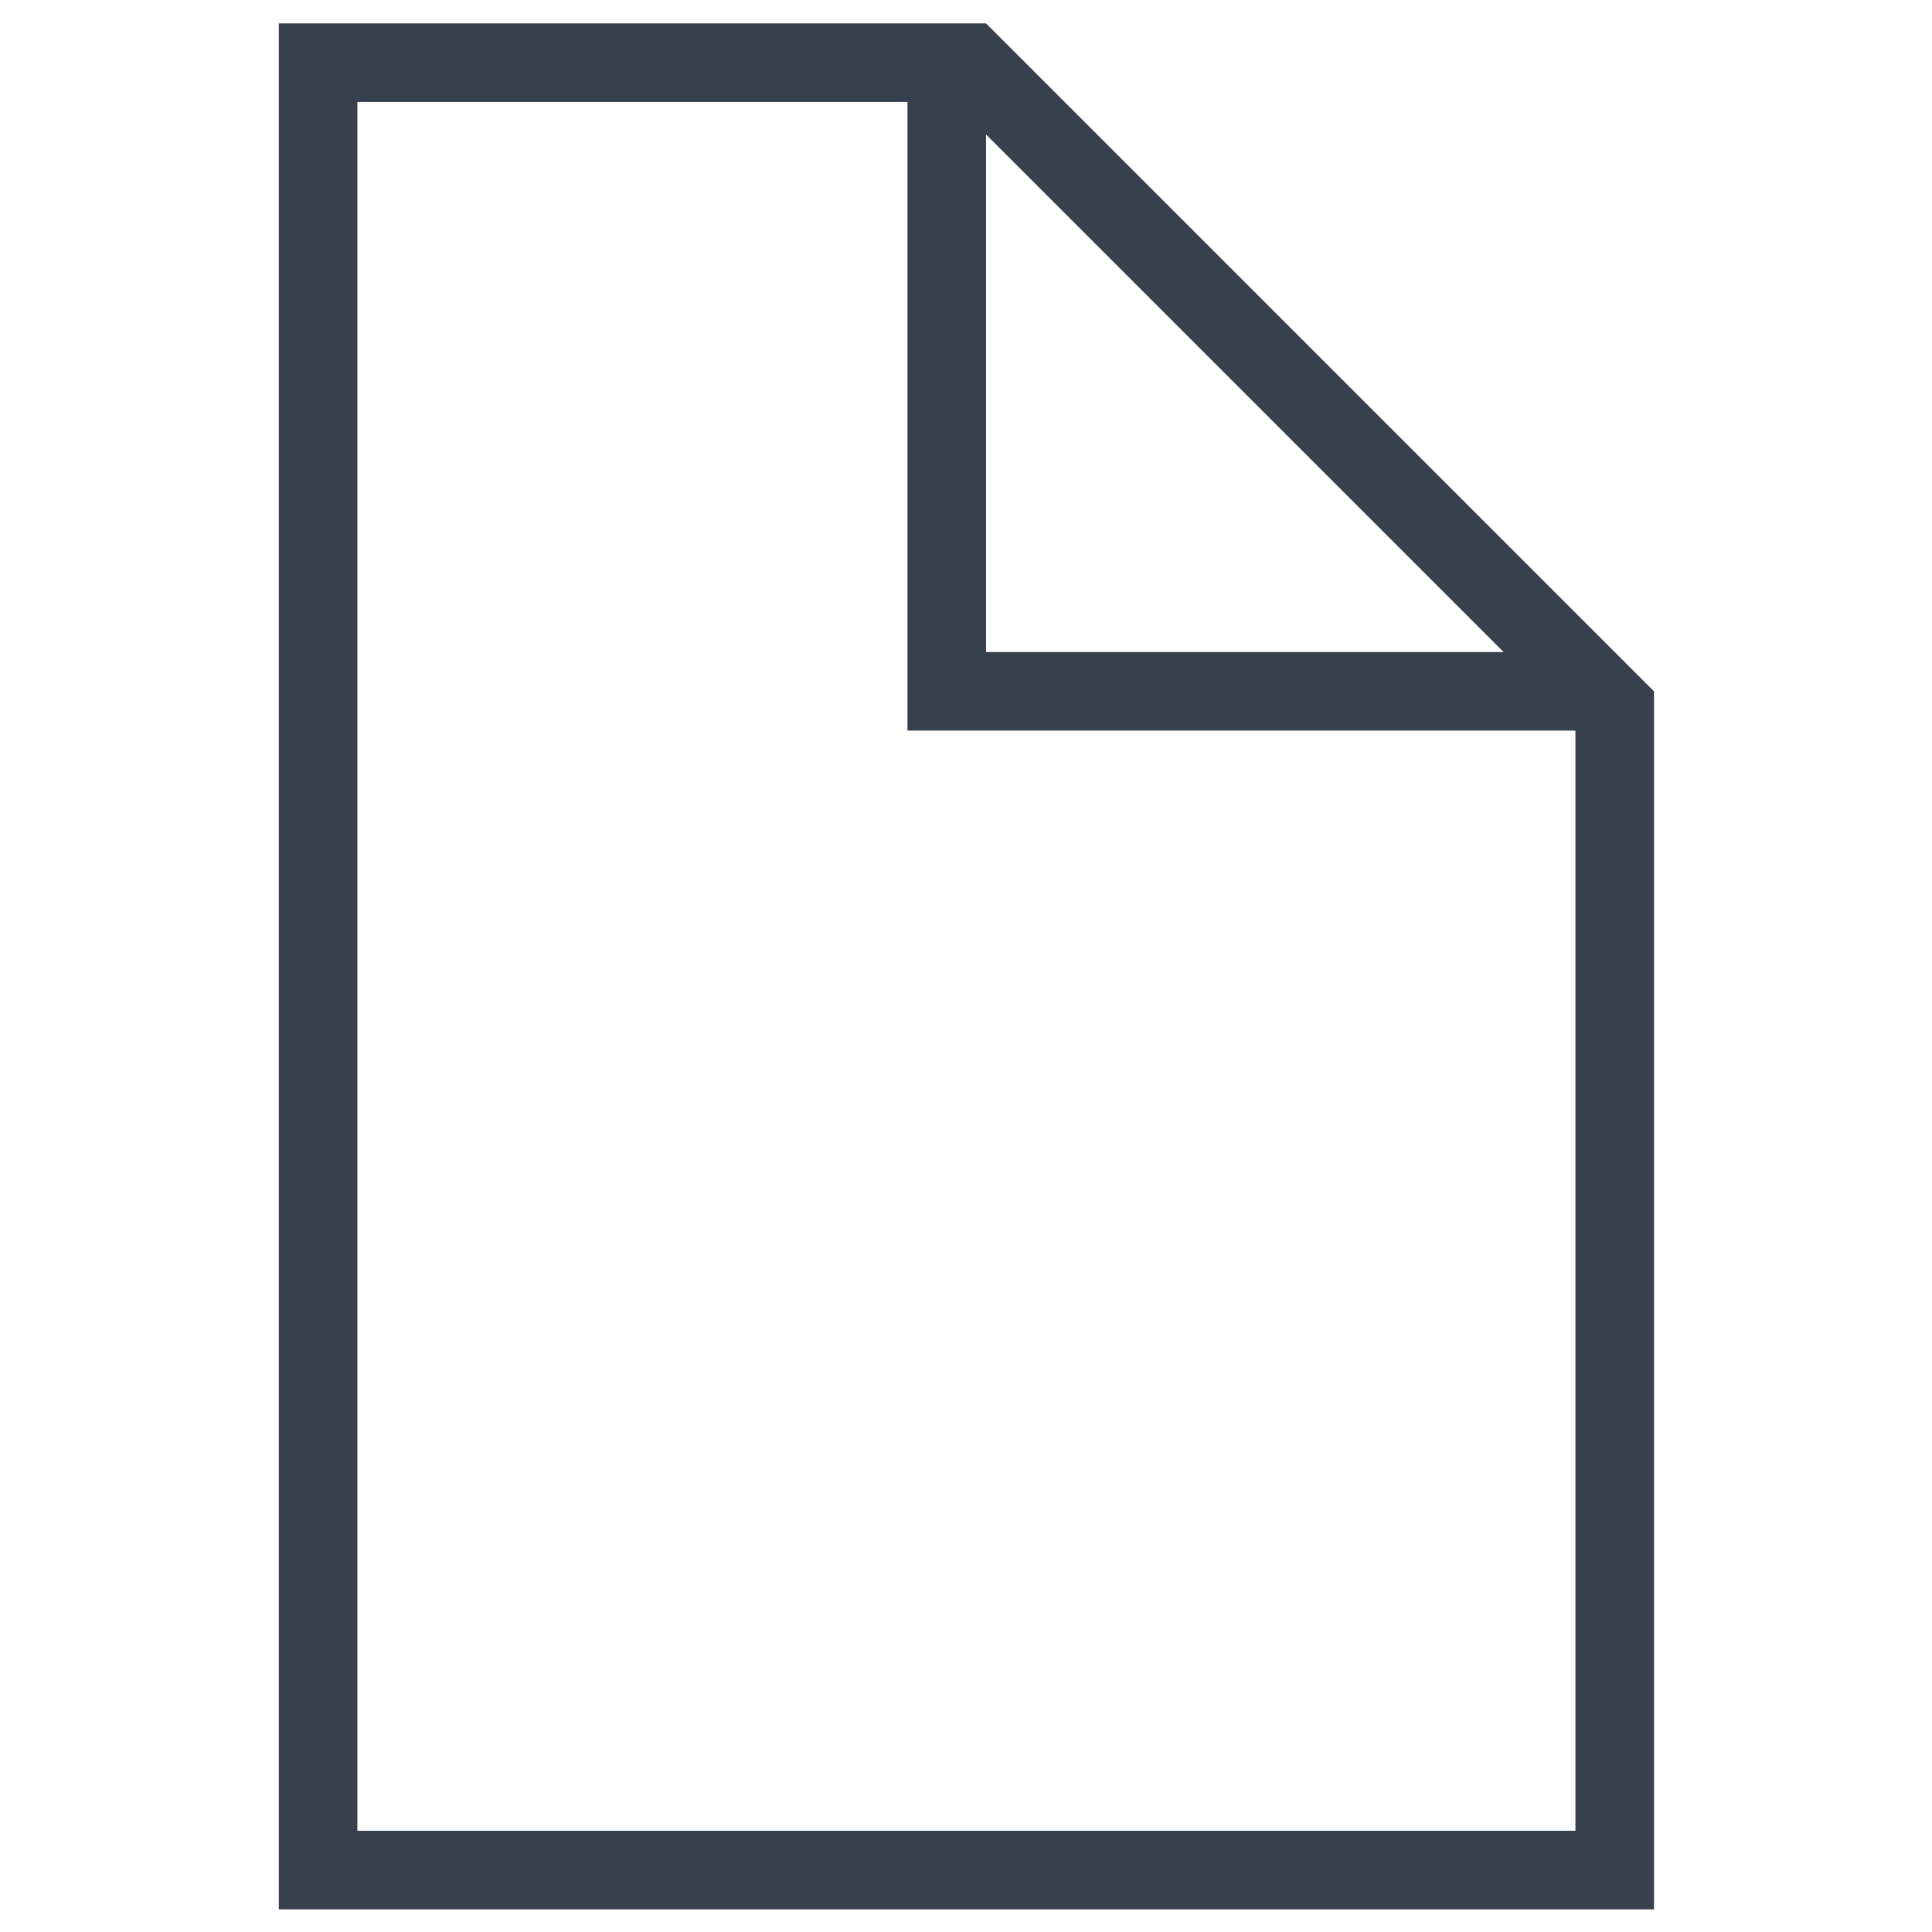
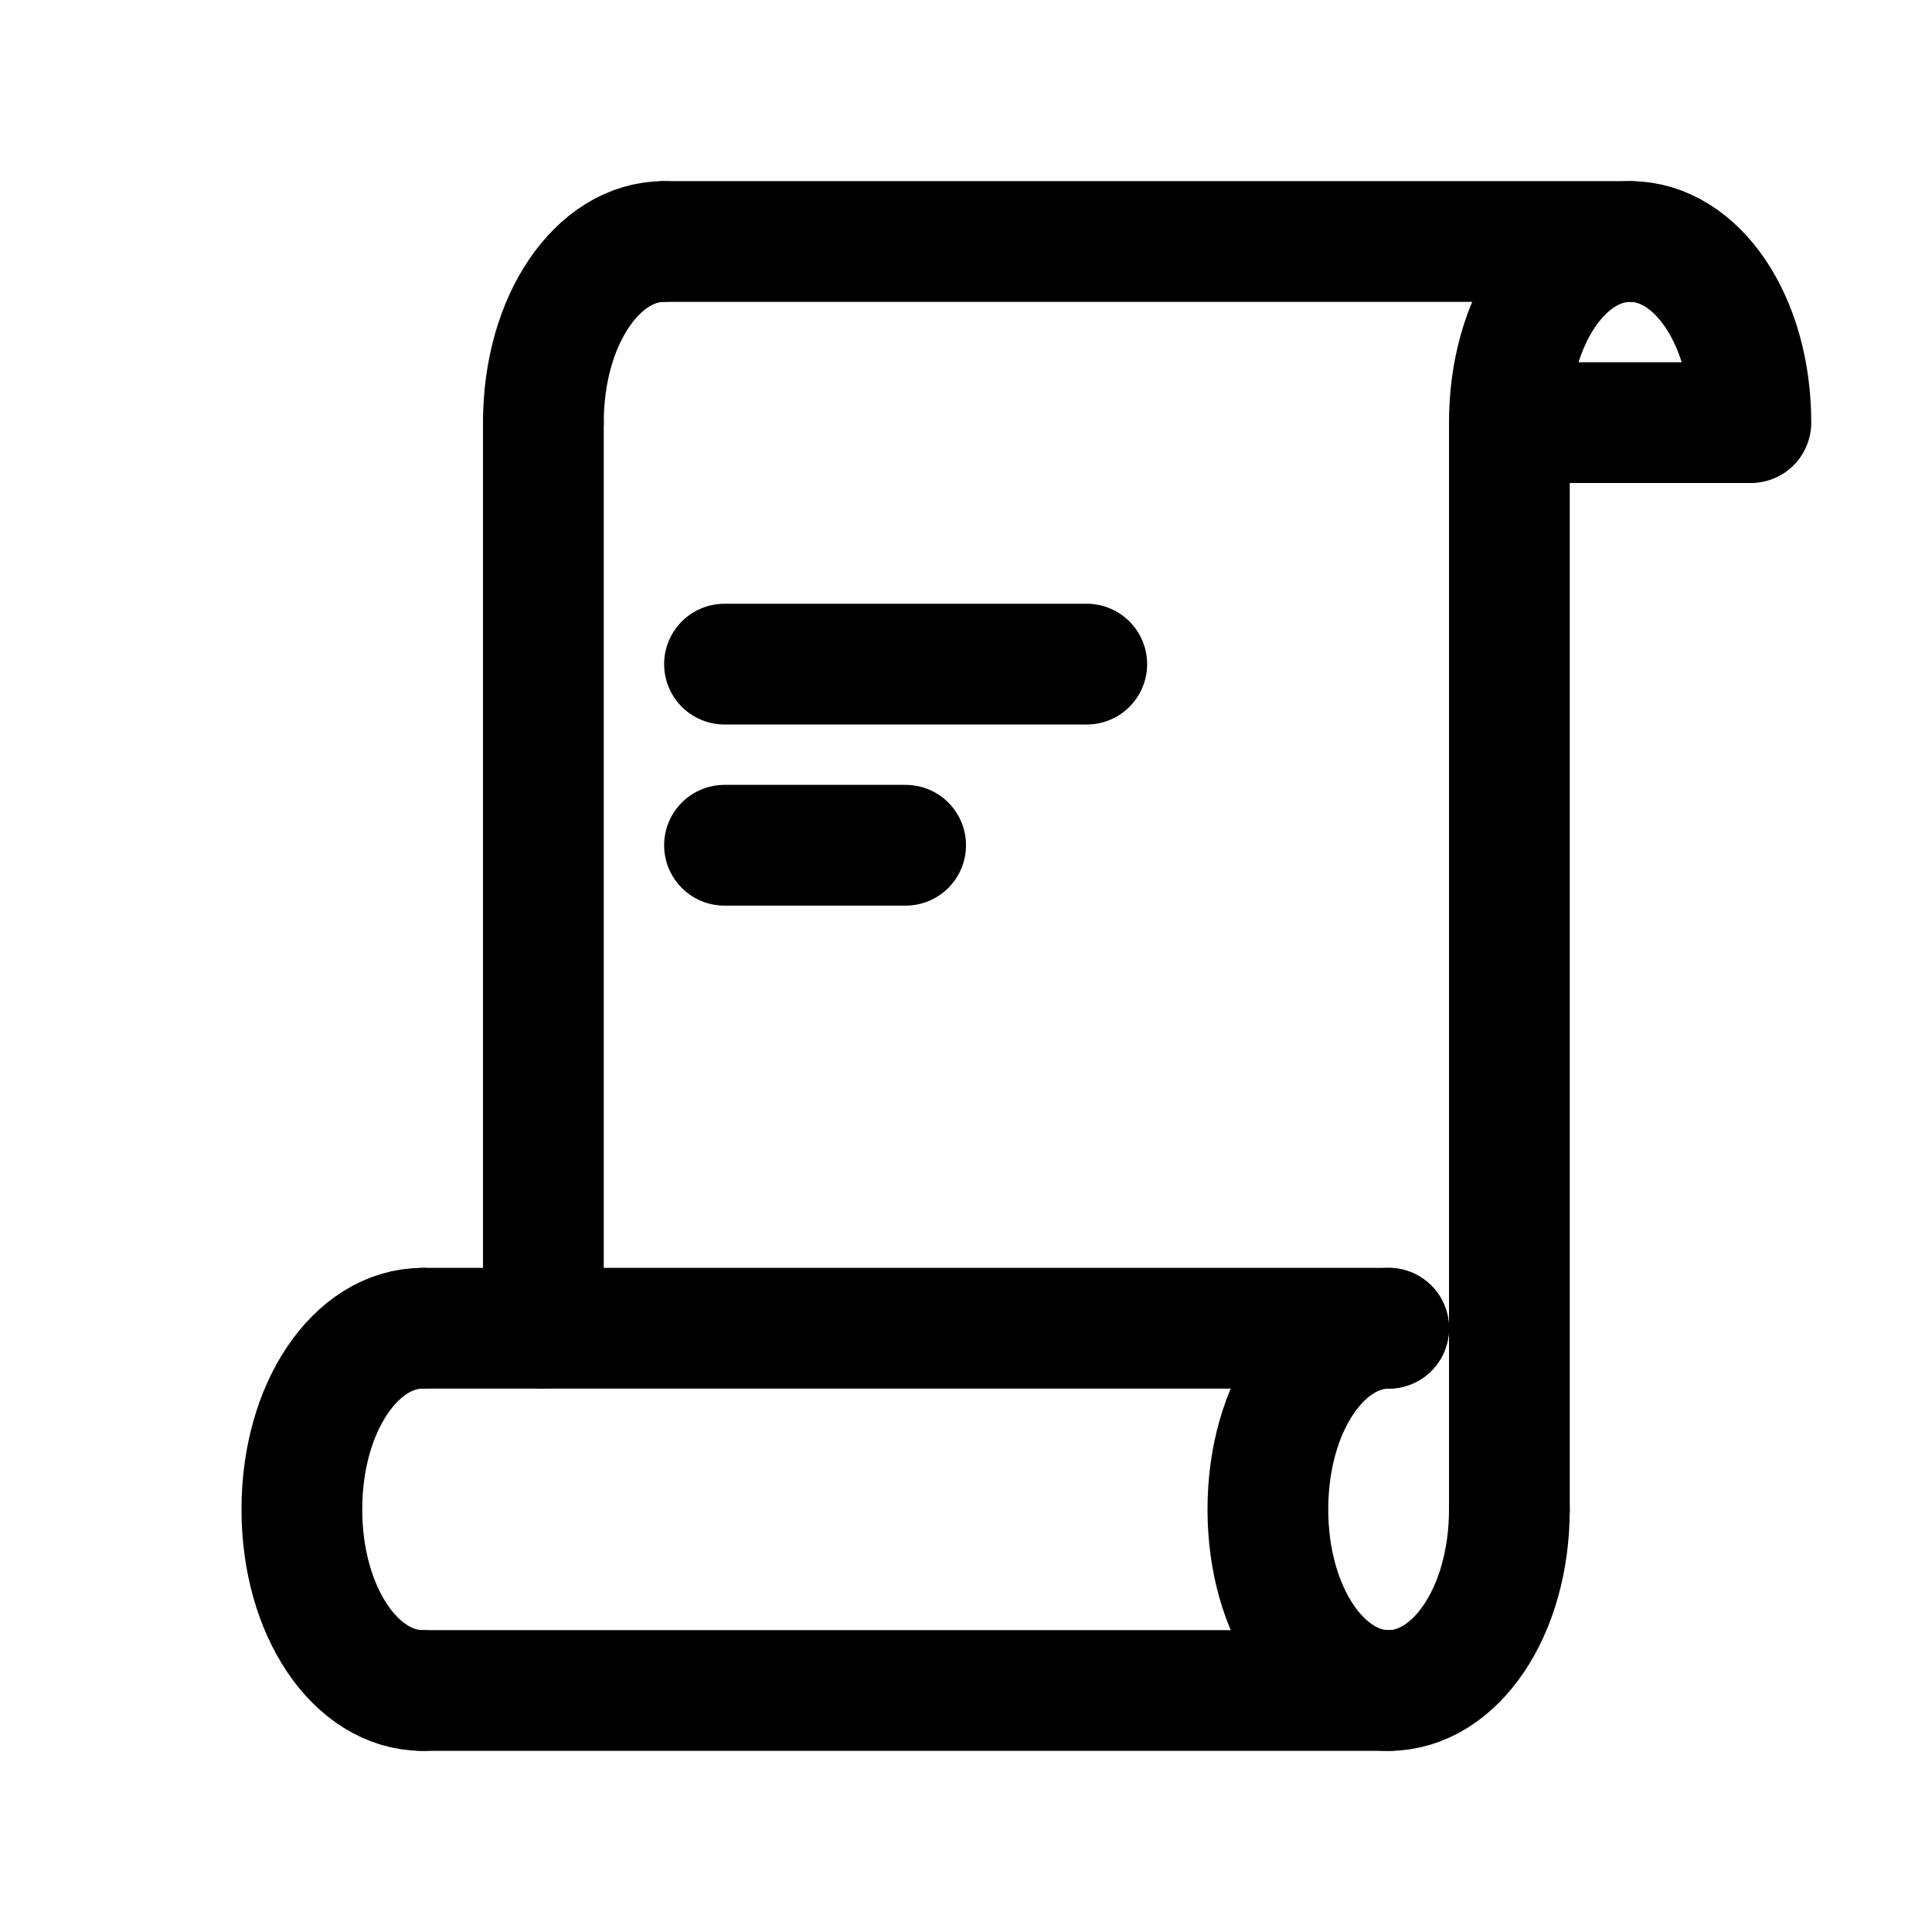
- <svg xmlns="http://www.w3.org/2000/svg" enable-background="new 0 0 512 512" height="512px" id="Layer_1" version="1.1" viewBox="0 0 512 512" width="512px" xml:space="preserve">
-   <path d="M438.247,183.129L261.315,6.196h-15.192h-5.633H73.888V506h364.44V183.16L438.247,183.129z M261.315,35.645  l137.153,137.152H261.315V35.645z M94.713,485.175V27.021H240.49v166.601h177.014v291.552H94.713z" fill="#37404D" />
+ <svg xmlns="http://www.w3.org/2000/svg" id="Icons" style="enable-background:new 0 0 32 32;" version="1.1" viewBox="0 0 32 32" xml:space="preserve">
+   <style type="text/css">
+ 	.st0{fill:none;stroke:#000000;stroke-width:2;stroke-linecap:round;stroke-linejoin:round;stroke-miterlimit:10;}
+ </style>
+   <path class="st0" d="M25,7c0-1.7,0.9-3,2-3s2,1.3,2,3H25v18" />
+   <path class="st0" d="M11,4C9.9,4,9,5.3,9,7" />
+   <line class="st0" x1="27" x2="11" y1="4" y2="4" />
+   <path class="st0" d="M23,22c-1.1,0-2,1.3-2,3s0.9,3,2,3s2-1.3,2-3" />
+   <path class="st0" d="M7,22c-1.1,0-2,1.3-2,3s0.9,3,2,3" />
+   <line class="st0" x1="7" x2="23" y1="28" y2="28" />
+   <line class="st0" x1="23" x2="7" y1="22" y2="22" />
+   <line class="st0" x1="9" x2="9" y1="22" y2="7" />
+   <line class="st0" x1="12" x2="18" y1="11" y2="11" />
+   <line class="st0" x1="12" x2="15" y1="14" y2="14" />
</svg>
